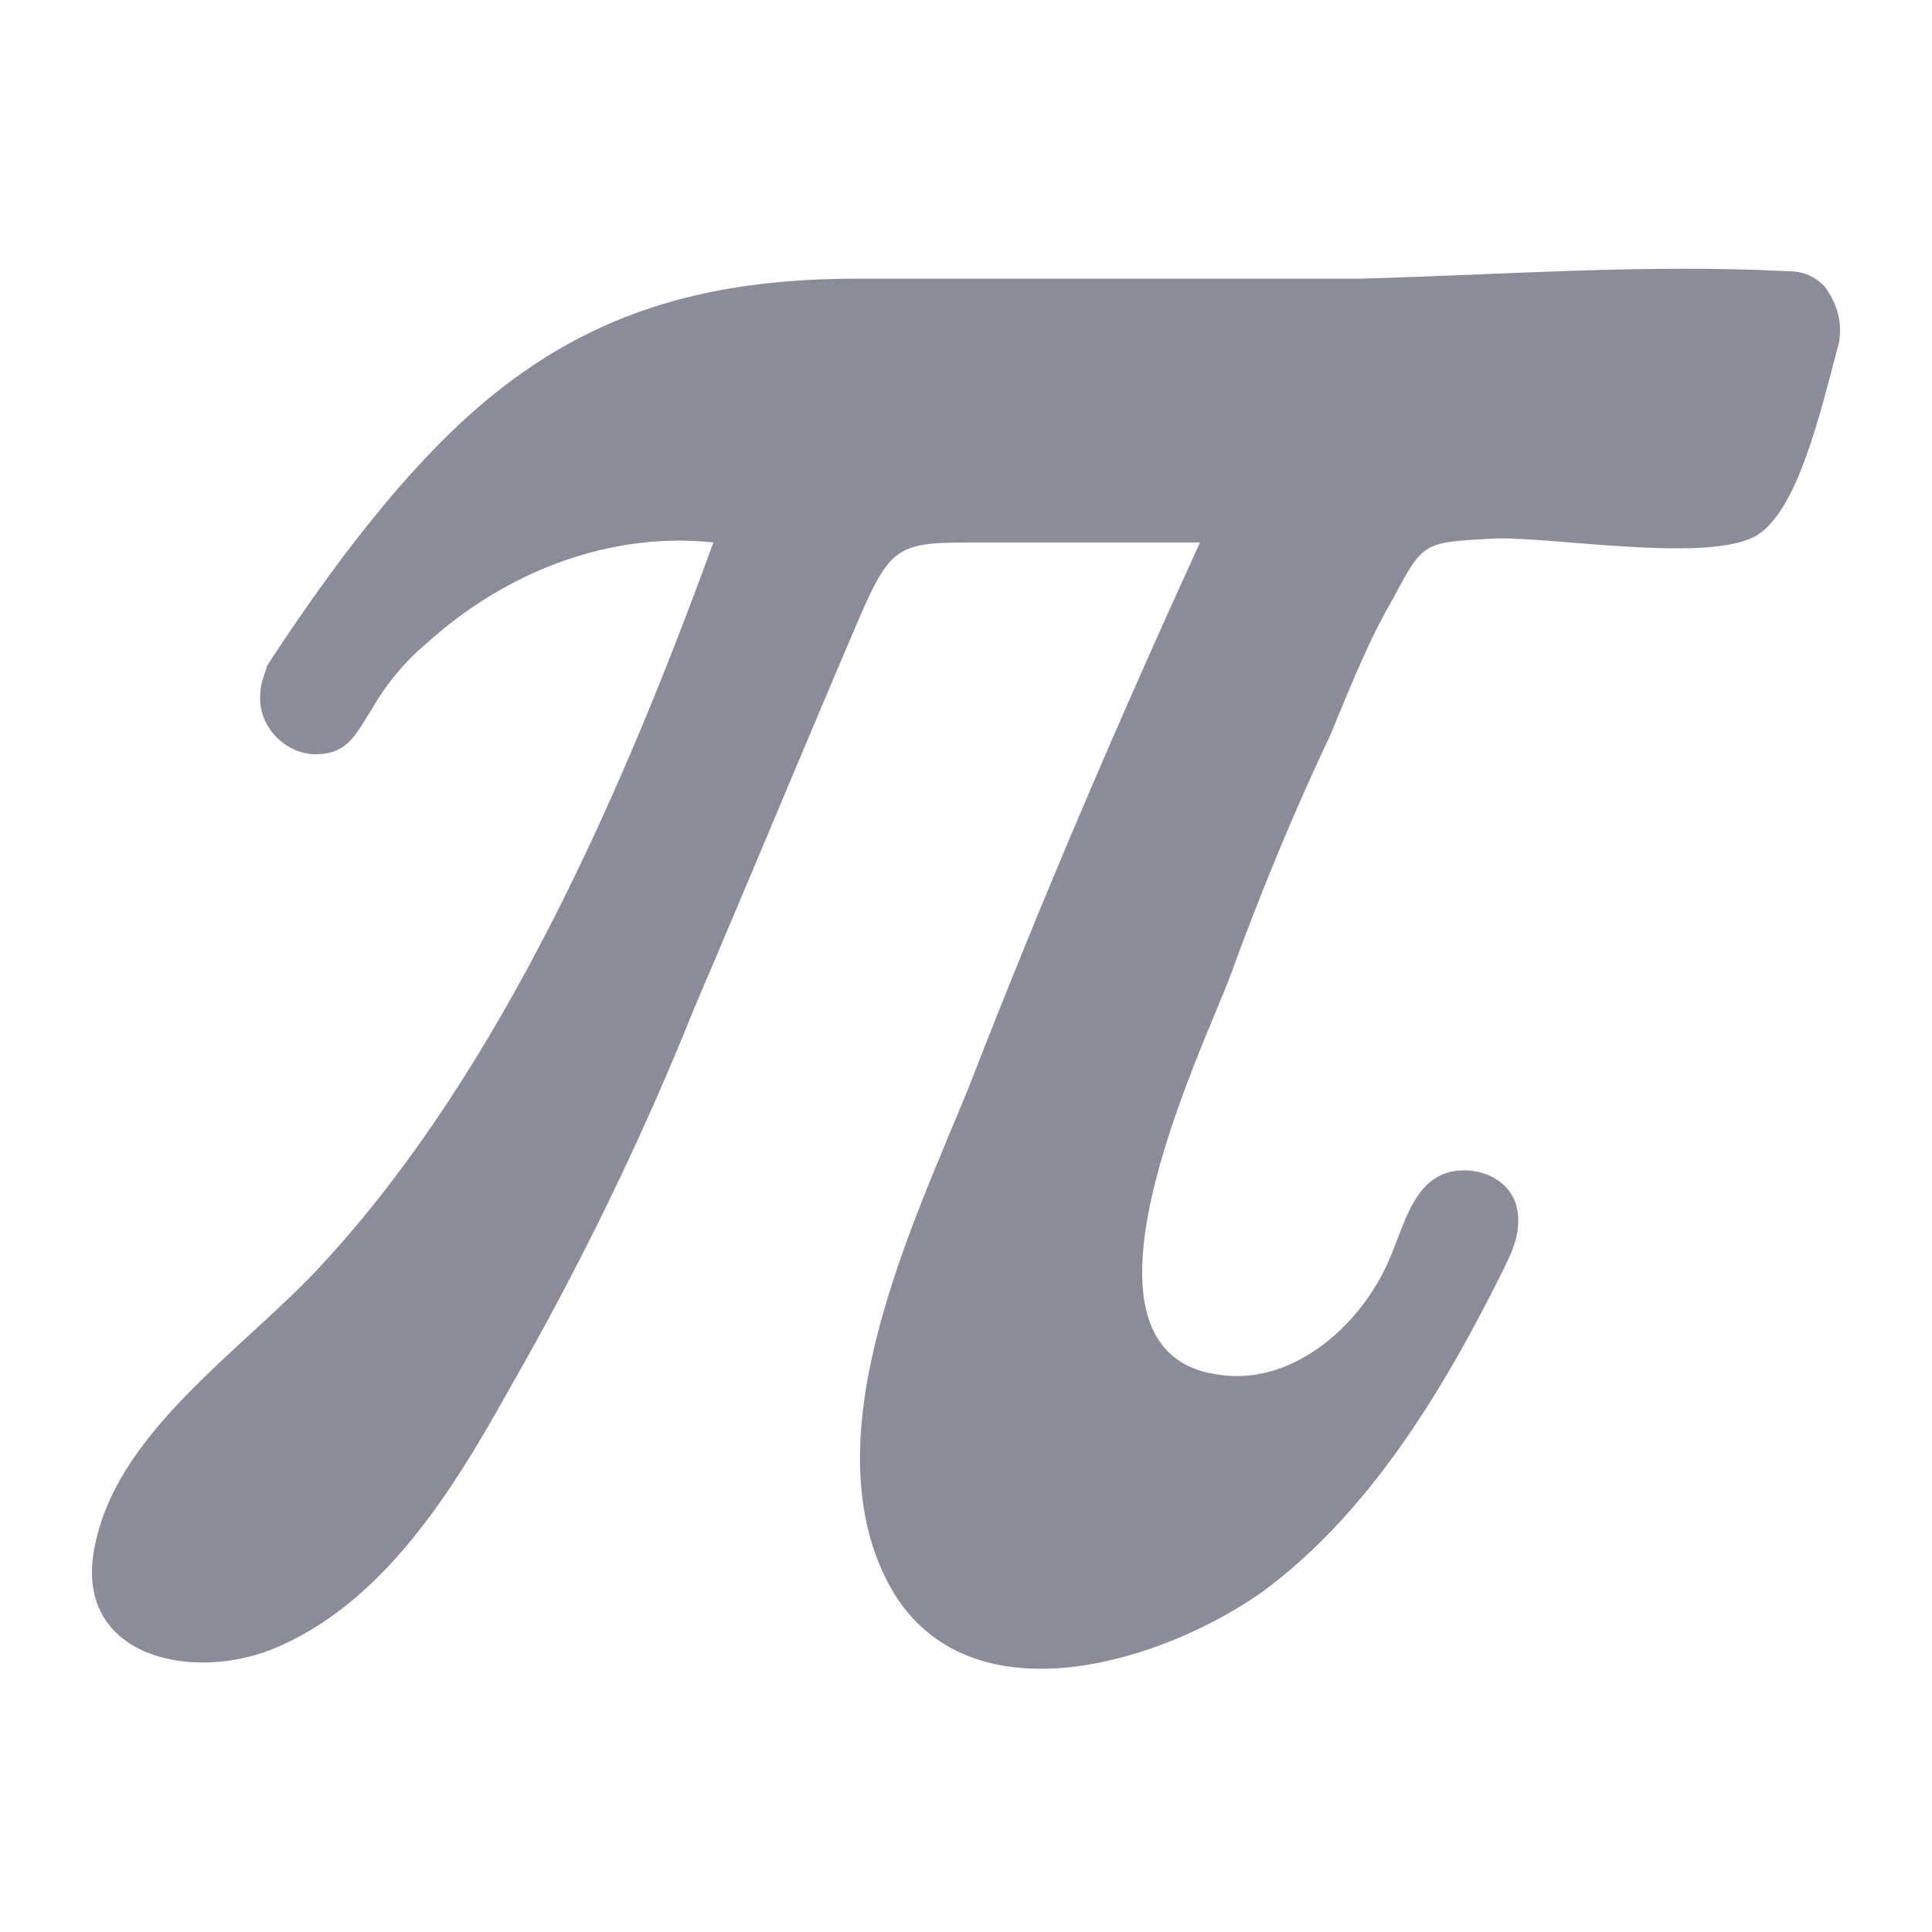
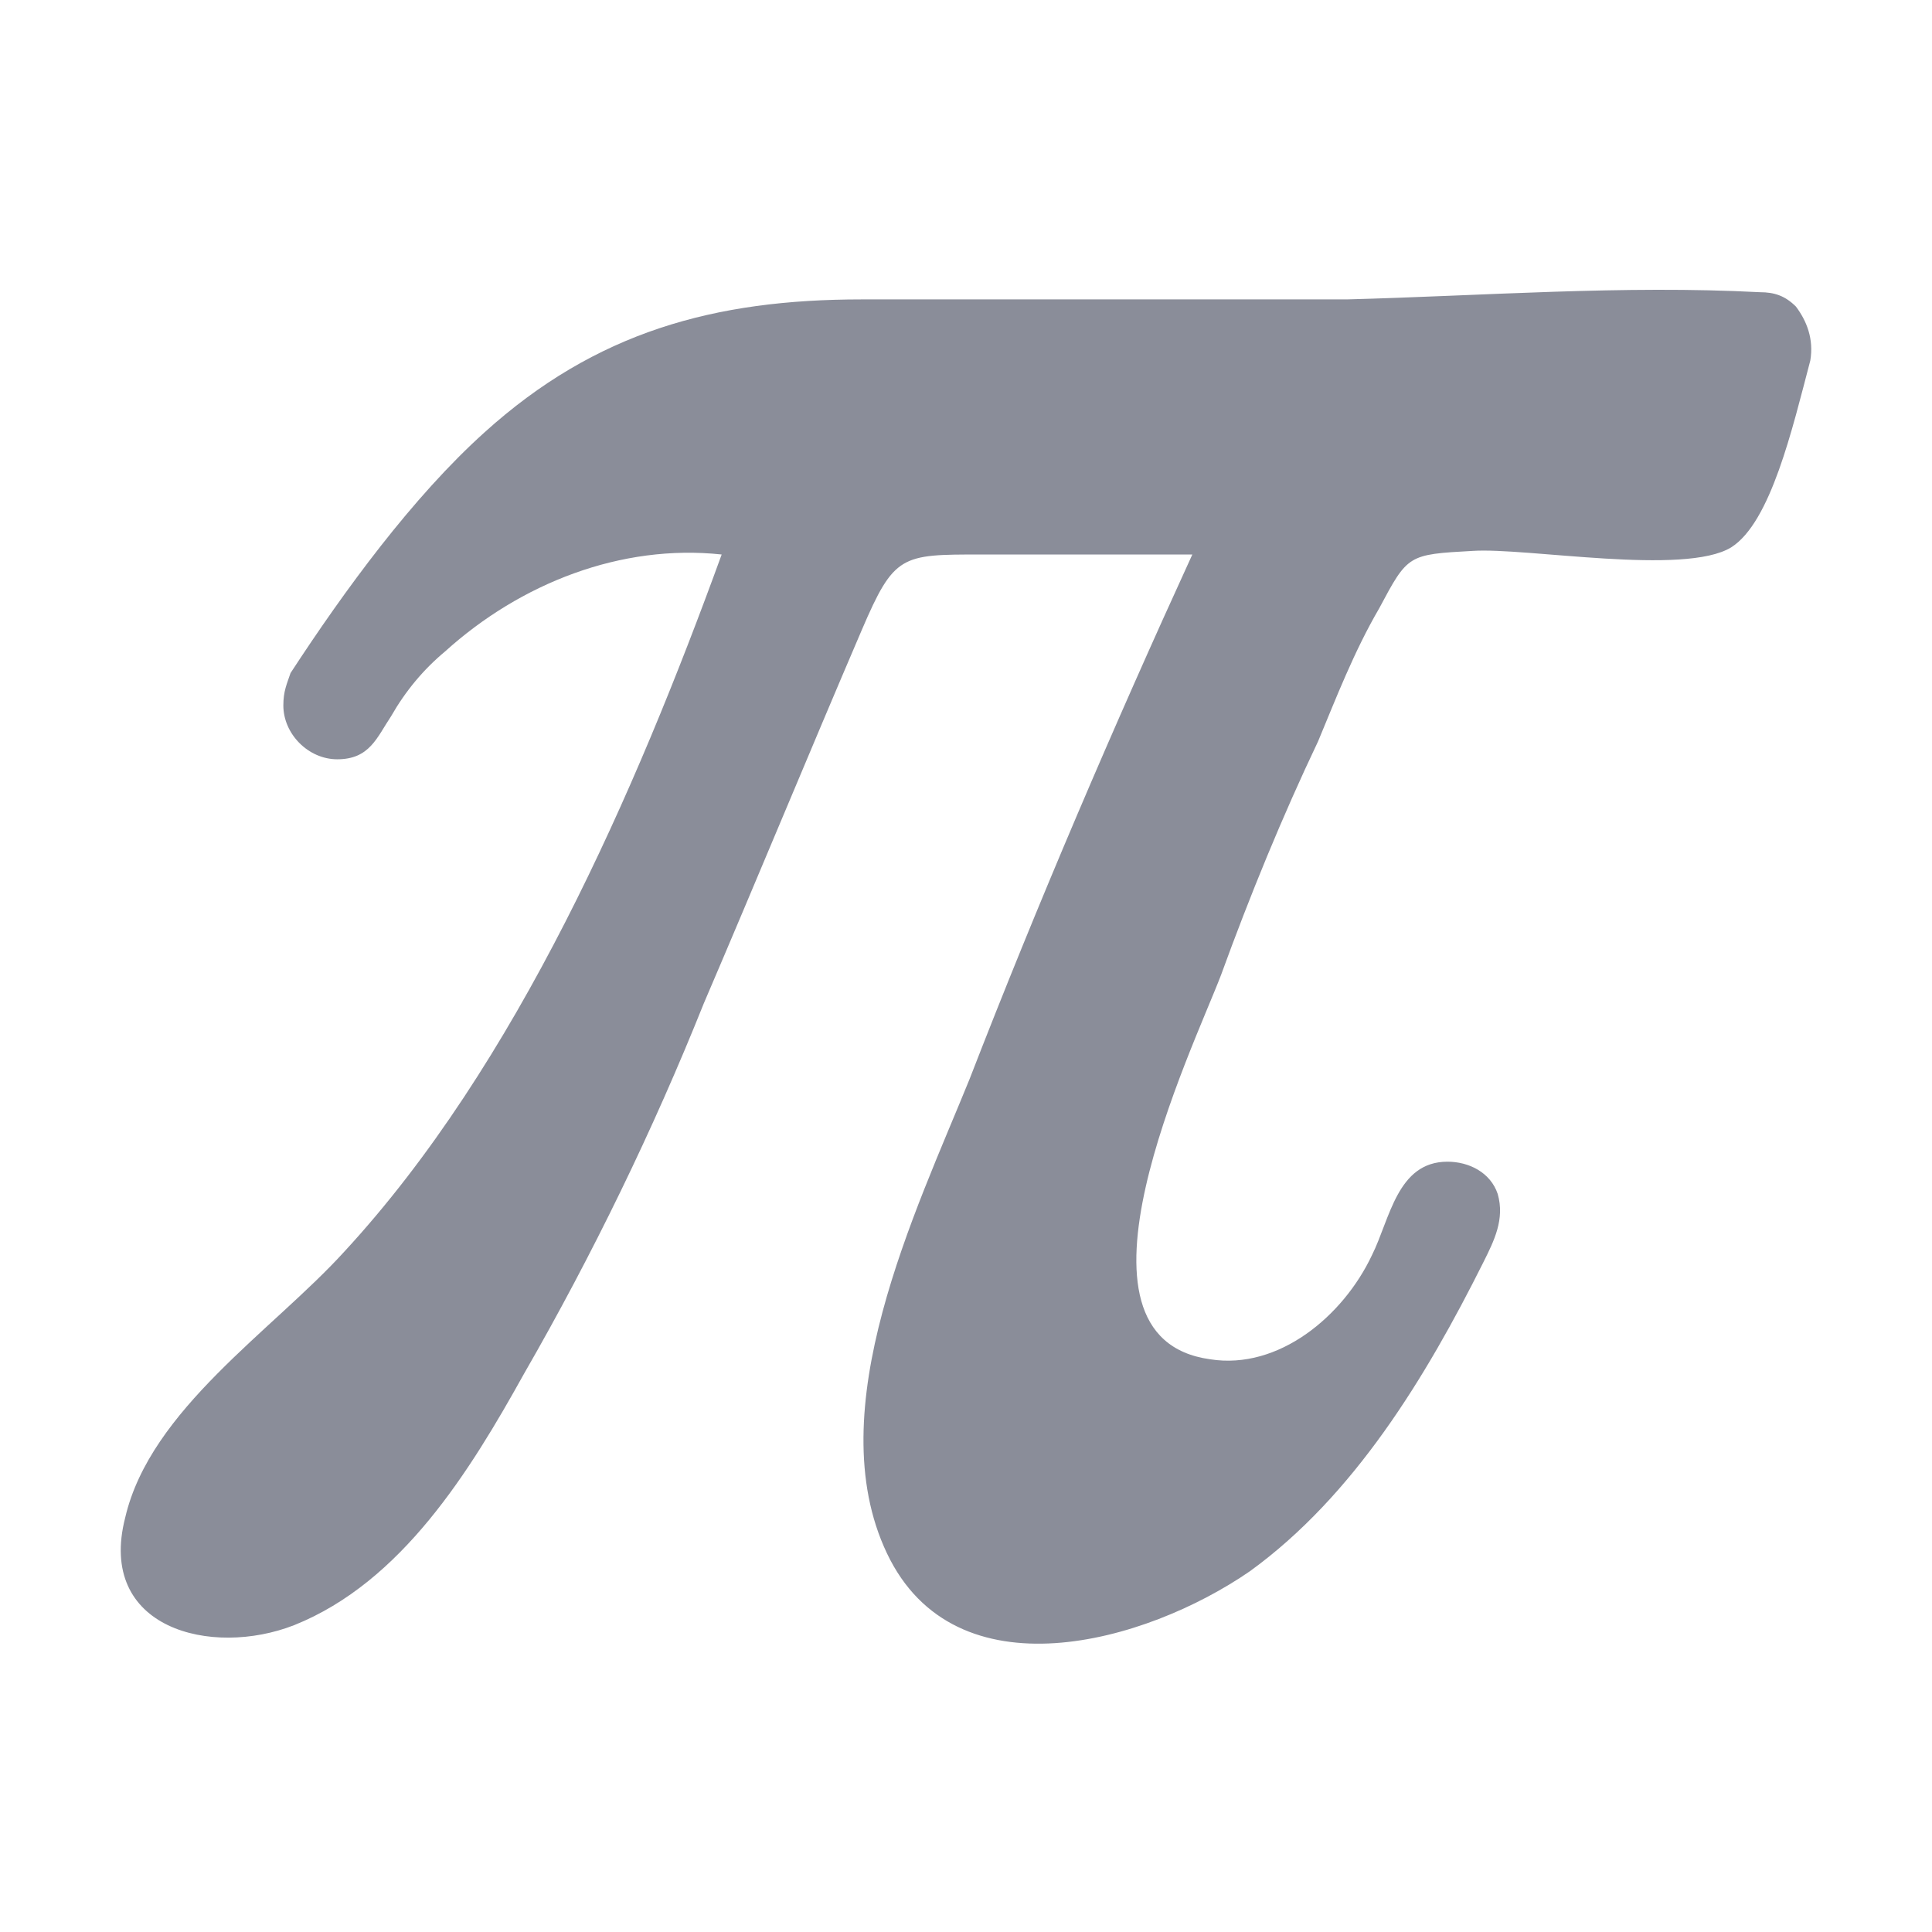
- <svg xmlns="http://www.w3.org/2000/svg" width="800px" height="800px" viewBox="0 0 52 52" enable-background="new 0 0 52 52" xml:space="preserve">
-   <path fill="#8A8D99" d="M49.1,7.7c-0.3-0.3-0.6-0.4-1-0.4l0,0c-3.8-0.2-7.7,0.1-11.5,0.2L23.1,7.5c-4.1,0-7.4,0.9-10.5,3.7  c-2,1.8-3.9,4.4-5.4,6.7C7.1,18.2,7,18.4,7,18.8c0,0.8,0.7,1.5,1.5,1.5c0.9,0,1.1-0.6,1.5-1.2c0.4-0.7,0.9-1.3,1.5-1.8  c2.1-1.9,4.9-3,7.7-2.7c-2.4,6.6-5.7,14.2-10.5,19.4c-2,2.2-5.4,4.4-6.1,7.4c-0.8,3.1,2.4,3.9,4.7,3c3-1.2,4.9-4.3,6.4-7  c1.9-3.3,3.6-6.8,5-10.3c1.5-3.5,2.9-6.9,4.4-10.4c0.9-2.1,1.1-2.1,3.3-2.1h5.9c-2.2,4.8-4.3,9.7-6.2,14.6  c-1.5,3.7-4.2,9.2-2.3,13.2c1.9,4,7.2,2.5,10.1,0.5c2.9-2.1,4.9-5.4,6.5-8.6c0.3-0.6,0.6-1.2,0.4-1.9c-0.2-0.6-0.8-0.9-1.4-0.9  c-1.4,0-1.6,1.6-2.1,2.6c-0.8,1.7-2.6,3.2-4.5,2.9c-4.4-0.6-0.5-8.6,0.3-10.7c0.8-2.2,1.7-4.4,2.7-6.5c0.5-1.2,1-2.5,1.7-3.7  c0.8-1.5,0.8-1.5,2.6-1.6c1.5-0.1,5.9,0.7,7.2-0.1c1.1-0.7,1.7-3.3,2.2-5.2l0,0C49.6,8.6,49.4,8.1,49.1,7.7z" />
+ <svg xmlns="http://www.w3.org/2000/svg" width="800" height="800" viewBox="0 0 800 800" fill="none">
+   <path d="M743.662 126.952C739.199 122.489 734.736 121.001 728.785 121.001C672.251 118.025 614.229 122.489 557.695 123.976H356.851C295.854 123.976 246.759 137.366 200.639 179.023C170.885 205.802 142.618 244.483 120.302 278.701C118.814 283.164 117.326 286.139 117.326 292.09C117.326 303.992 127.74 314.406 139.642 314.406C153.032 314.406 156.007 305.48 161.958 296.554C167.909 286.139 175.348 277.213 184.274 269.774C215.517 241.507 257.173 225.142 298.83 229.605C263.124 327.796 214.029 440.864 142.618 518.226C112.863 550.956 62.28 583.686 51.866 628.318C39.964 674.438 87.572 686.34 121.789 672.95C166.421 655.097 194.688 608.978 217.004 568.809C245.271 519.714 270.563 467.643 291.391 415.572C313.707 363.502 334.535 312.919 356.851 260.848C370.241 229.605 373.216 229.605 405.946 229.605H493.723C460.993 301.017 429.75 373.916 401.483 446.815C379.167 501.861 338.998 583.686 367.265 643.196C395.532 702.705 474.382 680.389 517.527 650.634C560.671 619.392 590.425 570.297 614.229 522.689C618.692 513.763 623.156 504.836 620.18 494.422C617.205 485.496 608.278 481.033 599.352 481.033C578.524 481.033 575.548 504.836 568.109 519.714C556.208 545.005 529.428 567.321 501.161 562.858C435.701 553.932 493.723 434.913 505.625 403.67C517.527 370.94 530.916 338.21 545.793 306.968C553.232 289.115 560.671 269.774 571.085 251.921C582.987 229.605 582.987 229.605 609.766 228.118C632.082 226.63 697.542 238.532 716.883 226.63C733.248 216.216 742.174 177.535 749.613 149.268C751.101 140.341 748.125 132.903 743.662 126.952Z" fill="#8A8D99" />
</svg>
